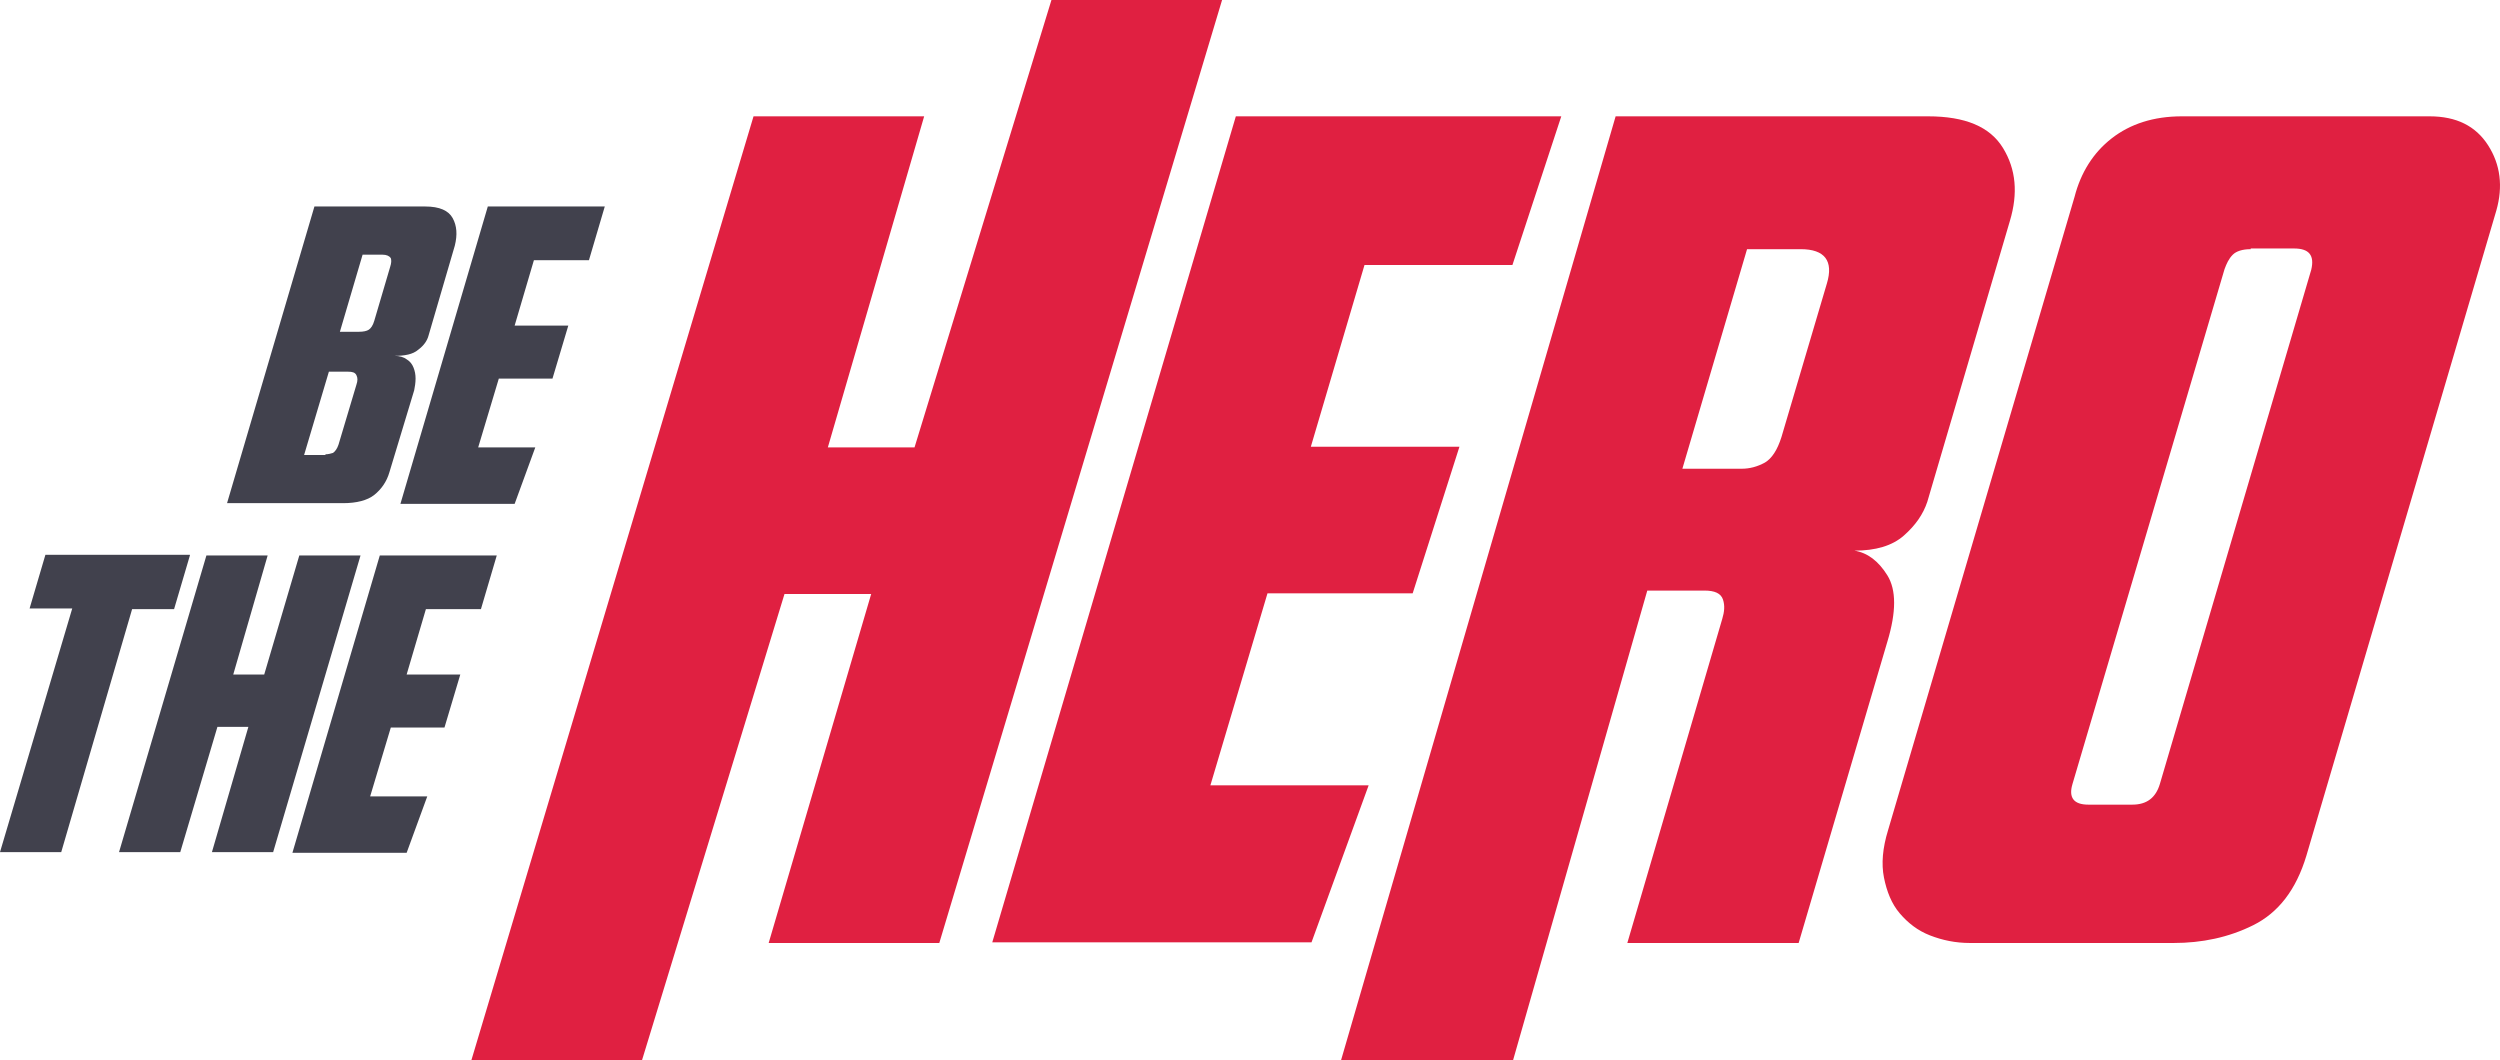
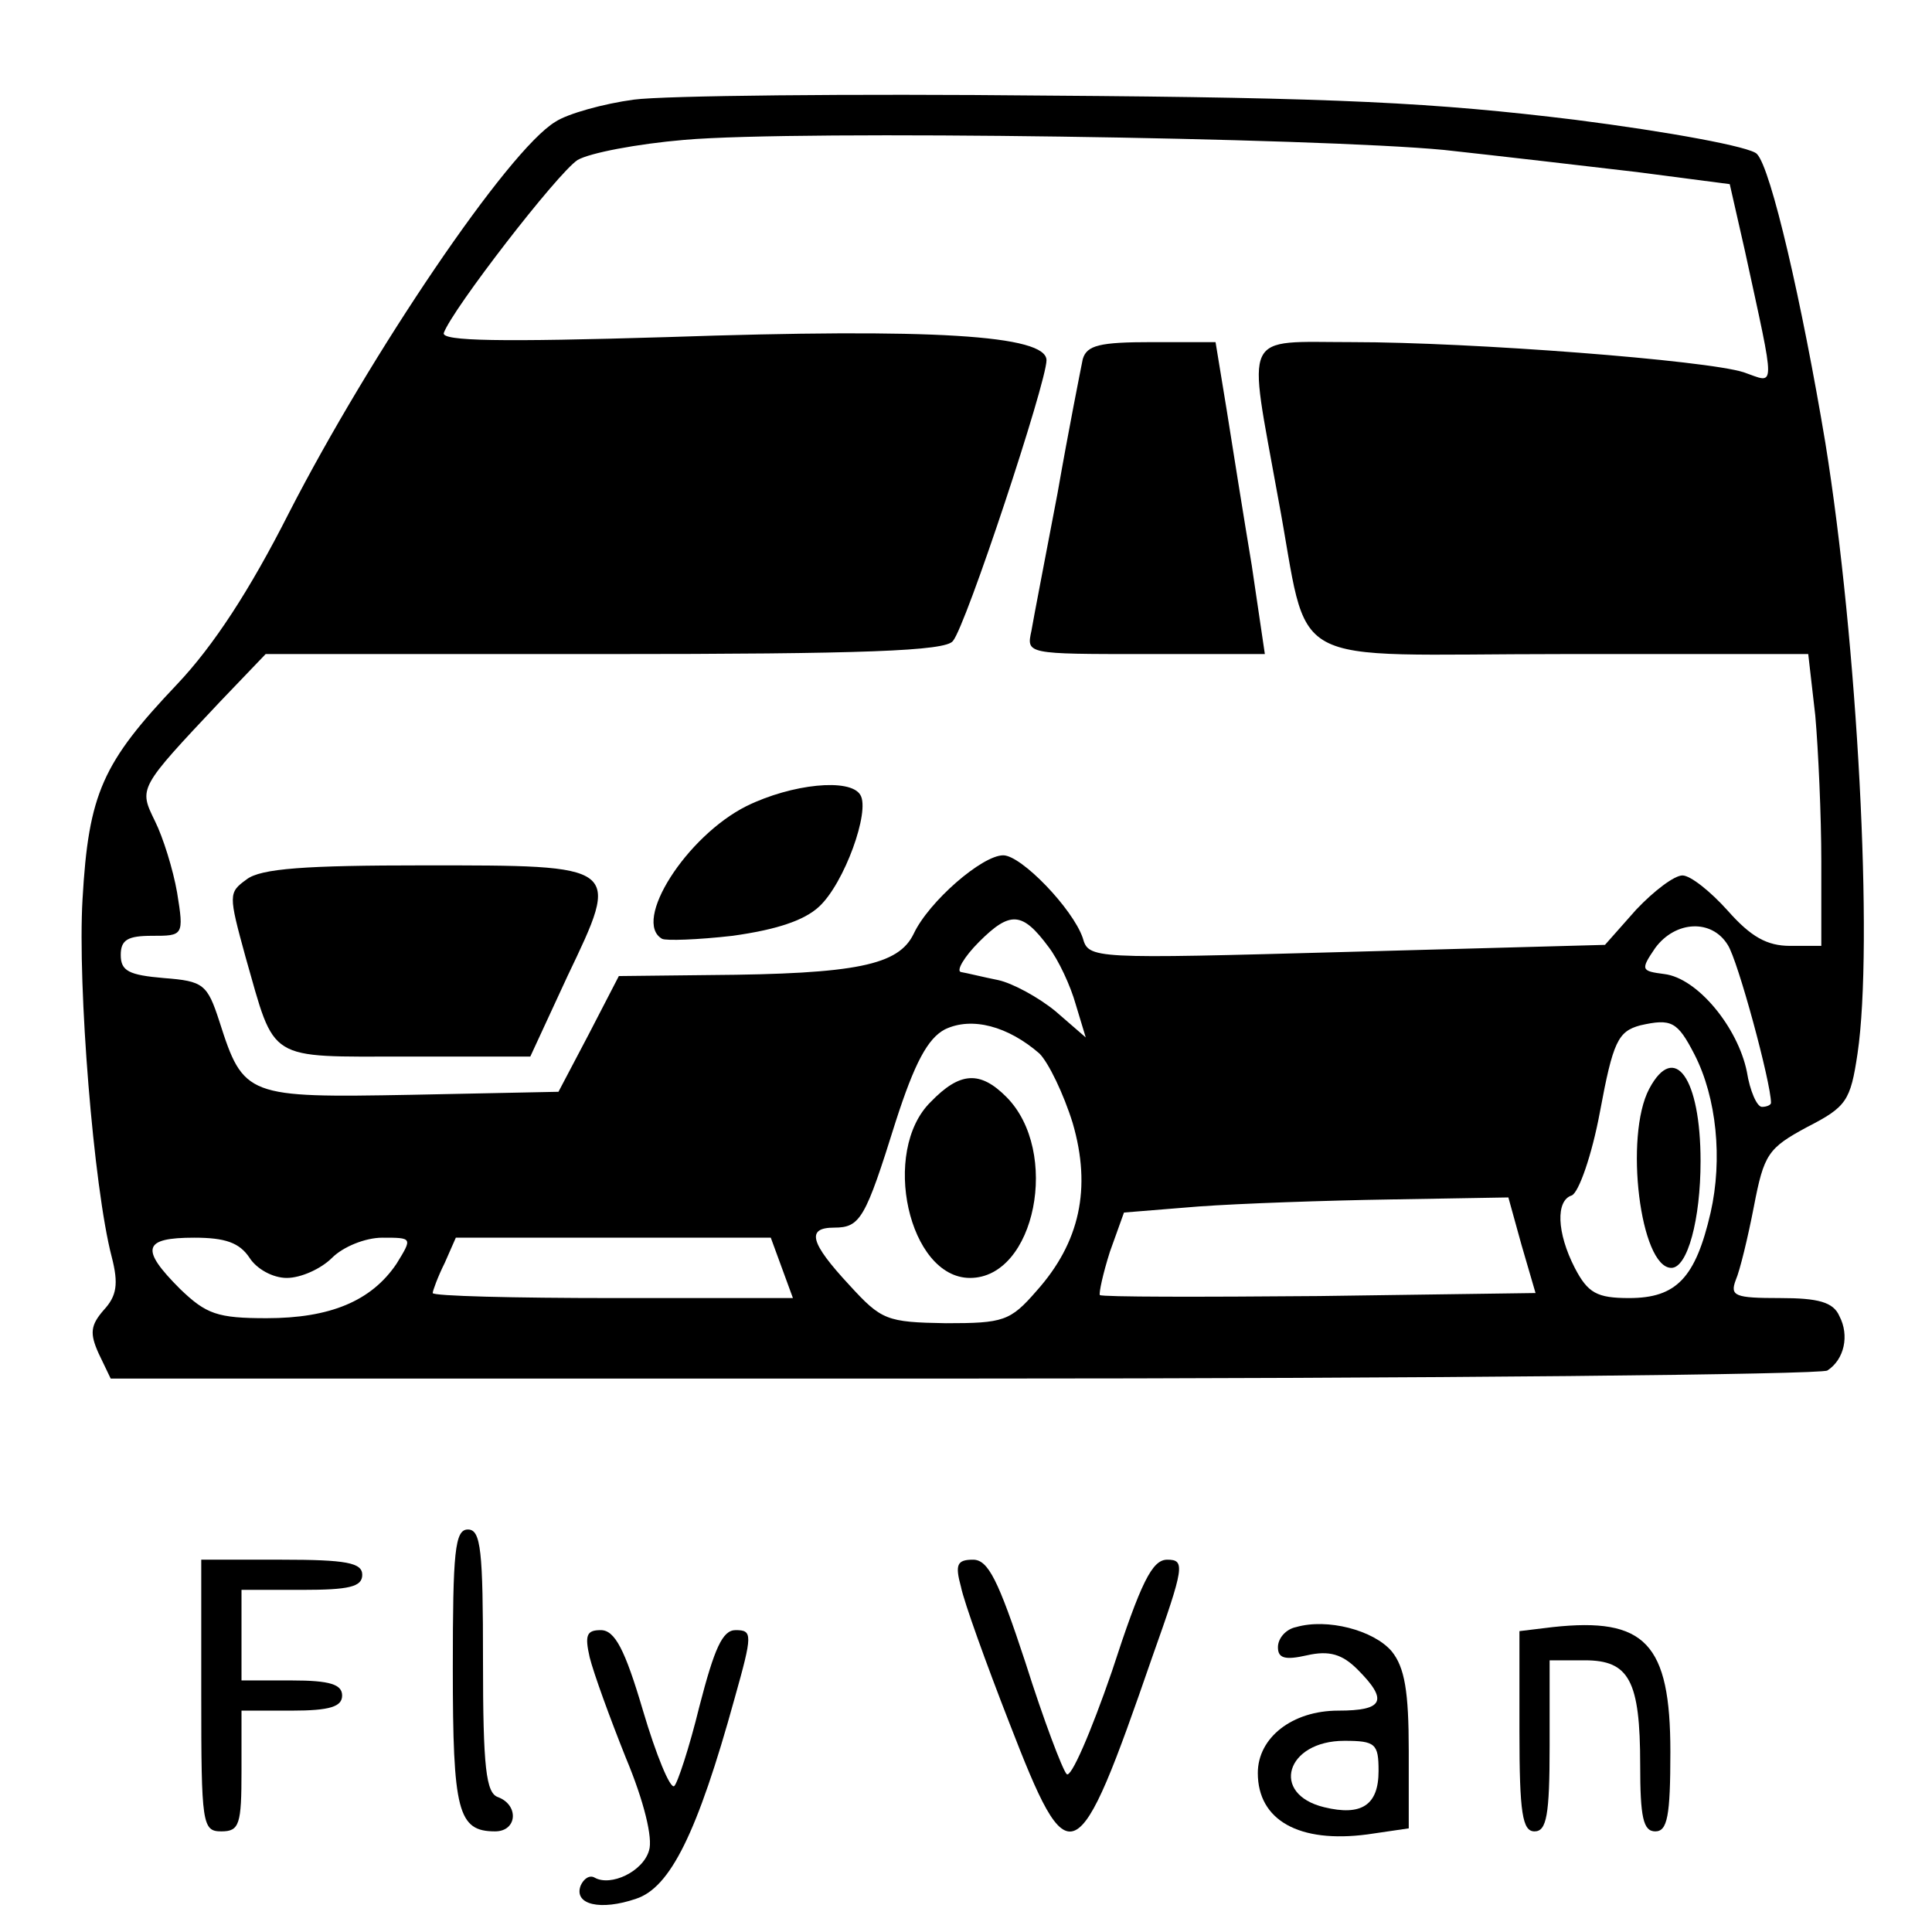
- <svg xmlns="http://www.w3.org/2000/svg" width="250" height="106" viewBox="0 0 250 106" fill="none">
-   <path d="M93.93 94.299H76.867L87.118 59.401H78.449L64.207 106H47.144L75.353 11.633H92.416L82.784 44.74H91.453L105.145 0H122.208L93.93 94.299Z" fill="#E02041" />
-   <path d="M123.584 11.633H156.128L151.243 26.5H136.45L131.084 44.671H145.945L141.267 59.333H126.749L121.038 78.536H136.863L131.152 94.23H99.228L123.584 11.633Z" fill="#E02041" />
-   <path d="M151.312 106H134.111L161.563 11.633H192.8C196.515 11.633 198.992 12.665 200.299 14.799C201.607 16.933 201.813 19.342 200.988 22.095L192.731 50.178C192.318 51.417 191.561 52.518 190.392 53.551C189.222 54.583 187.571 55.065 185.438 55.065C186.745 55.271 187.846 56.097 188.741 57.543C189.635 58.988 189.635 61.191 188.741 64.151L179.865 94.299H162.733L172.228 61.879C172.434 61.191 172.503 60.571 172.297 59.952C172.09 59.333 171.471 59.057 170.439 59.057H164.728L151.312 106ZM174.154 46.874C174.98 46.874 175.737 46.667 176.494 46.255C177.182 45.842 177.732 45.016 178.145 43.708L182.686 28.358C183.374 26.087 182.479 24.917 180.071 24.917H174.705L168.237 46.874H174.154Z" fill="#E02041" />
-   <path d="M242.957 11.633C245.641 11.633 247.567 12.596 248.806 14.523C250.044 16.451 250.319 18.653 249.631 21.062L230.642 85.557C229.61 88.999 227.821 91.27 225.344 92.509C222.867 93.748 220.184 94.299 217.363 94.299H196.997C195.552 94.299 194.245 94.023 193.006 93.542C191.768 93.06 190.805 92.303 189.979 91.339C189.153 90.375 188.672 89.136 188.397 87.76C188.121 86.383 188.259 84.8 188.809 83.01L207.455 19.686C208.074 17.277 209.313 15.28 211.17 13.835C213.028 12.39 215.367 11.633 218.188 11.633H242.957ZM225.069 24.917C224.243 24.917 223.624 25.123 223.28 25.468C222.867 25.881 222.661 26.362 222.454 26.913L207.249 78.399C206.836 79.775 207.386 80.464 208.831 80.464H213.235C214.679 80.464 215.574 79.775 215.987 78.399L231.123 26.982C231.467 25.536 230.917 24.848 229.403 24.848H225.069V24.917Z" fill="#E02041" />
-   <path d="M31.443 20.649H42.52C43.965 20.649 44.86 21.062 45.272 21.82C45.685 22.577 45.754 23.471 45.479 24.573L42.864 33.521C42.727 34.071 42.383 34.553 41.832 34.966C41.282 35.448 40.456 35.586 39.424 35.586C39.975 35.586 40.387 35.723 40.663 35.93C41.007 36.136 41.213 36.412 41.351 36.756C41.488 37.1 41.557 37.444 41.557 37.857C41.557 38.27 41.488 38.683 41.419 39.027L38.943 47.218C38.667 48.182 38.117 48.939 37.429 49.49C36.741 50.04 35.64 50.316 34.333 50.316H22.705L31.443 20.649ZM32.544 45.429C32.819 45.429 33.094 45.36 33.301 45.291C33.507 45.153 33.714 44.878 33.851 44.465L35.64 38.477C35.778 38.064 35.778 37.788 35.64 37.513C35.502 37.238 35.227 37.169 34.814 37.169H32.888L30.411 45.497H32.544V45.429ZM35.915 33.177C36.328 33.177 36.672 33.108 36.879 32.97C37.085 32.833 37.291 32.557 37.429 32.075L39.011 26.706C39.149 26.294 39.149 26.018 39.08 25.812C38.943 25.605 38.667 25.468 38.255 25.468H36.259L33.989 33.177H35.915Z" fill="#41414D" />
-   <path d="M48.781 20.649H60.478L58.895 26.018H53.391L51.465 32.557H56.831L55.249 37.857H49.882L47.818 44.74H53.529L51.465 50.384H40.043L48.781 20.649Z" fill="#41414D" />
-   <path d="M18.99 55.547L17.407 60.916H13.21L6.123 85.213H0L7.224 60.847H2.959L4.541 55.478H18.99V55.547Z" fill="#41414D" />
-   <path d="M27.315 85.213H21.192L24.838 72.686H21.742L18.026 85.213H11.903L20.641 55.547H26.765L23.324 67.455H26.421L29.93 55.547H36.053L27.315 85.213Z" fill="#41414D" />
-   <path d="M37.979 55.547H49.676L48.093 60.916H42.589L40.663 67.455H46.029L44.447 72.755H39.08L37.016 79.638H42.727L40.663 85.282H29.241L37.979 55.547Z" fill="#41414D" />
+ <svg xmlns="http://www.w3.org/2000/svg" version="1.0" width="192pt" height="192pt" viewBox="0 0 192 192" preserveAspectRatio="xMidYMid meet">
+   <g transform="translate(0,192) scale(0.1,-0.1)" fill="#000000" stroke="none">
+     <path d="M630 1821 c-30 -4 -66 -14 -78 -22 -47 -28 -184 -231 -265 -389 -39 -77 -75 -132 -111 -170 -74 -78 -88 -108 -94 -214 -5 -86 11 -286 29 -355 7 -27 5 -39 -8 -53 -13 -15 -14 -23 -5 -43 l12 -25 847 0 c467 0 853 4 859 8 17 11 22 35 12 54 -6 14 -21 18 -59 18 -45 0 -50 2 -44 18 4 9 12 42 18 73 10 52 14 58 53 79 39 20 43 26 50 73 16 108 0 409 -32 607 -23 138 -54 273 -68 287 -6 7 -87 22 -181 34 -139 17 -235 22 -525 24 -195 2 -380 0 -410 -4z m805 -50 c55 -6 141 -16 192 -22 l92 -12 15 -66 c31 -143 31 -132 -1 -121 -37 12 -271 30 -389 30 -111 0 -104 13 -74 -154 33 -175 -1 -156 283 -156 l244 0 7 -61 c3 -34 6 -100 6 -145 l0 -84 -31 0 c-23 0 -39 9 -62 35 -17 19 -37 35 -45 35 -8 0 -28 -15 -46 -34 l-31 -35 -256 -7 c-255 -7 -257 -7 -263 14 -10 29 -61 82 -79 82 -21 0 -74 -46 -89 -78 -15 -31 -56 -40 -203 -41 l-90 -1 -30 -58 -30 -57 -146 -3 c-164 -3 -167 -2 -191 73 -12 37 -16 40 -55 43 -35 3 -43 7 -43 23 0 15 7 19 31 19 31 0 32 0 25 43 -4 23 -14 55 -22 71 -16 33 -17 32 65 119 l45 47 337 0 c257 0 339 3 346 13 13 15 93 257 93 279 0 25 -113 32 -377 23 -166 -5 -224 -4 -222 4 8 23 113 159 133 172 12 7 59 16 106 20 114 10 630 2 755 -10z m-393 -792 c10 -13 22 -39 27 -57 l10 -33 -30 26 c-17 14 -43 28 -57 31 -15 3 -31 7 -37 8 -5 1 3 15 18 30 31 31 43 30 69 -5z m675 2 c10 -15 43 -137 43 -157 0 -2 -4 -4 -9 -4 -5 0 -12 16 -15 35 -9 44 -49 93 -82 97 -23 3 -24 4 -9 26 20 27 56 29 72 3z m-684 -108 c9 -9 24 -40 33 -69 19 -65 7 -119 -36 -167 -26 -30 -33 -32 -90 -32 -59 1 -64 3 -96 38 -39 42 -43 57 -15 57 26 0 31 9 61 105 19 59 32 83 49 92 27 13 63 3 94 -24z m651 -1 c22 -43 28 -104 16 -157 -15 -65 -34 -85 -81 -85 -32 0 -41 5 -54 30 -18 35 -19 67 -3 72 7 3 20 40 28 83 13 70 18 80 40 86 31 7 37 4 54 -29z m-172 -189 l14 -48 -215 -3 c-117 -1 -216 -1 -218 1 -1 2 3 21 10 43 l14 39 74 6 c41 3 127 6 191 7 l117 2 13 -47z m-1264 -13 c7 -11 23 -20 37 -20 14 0 34 9 45 20 11 11 33 20 50 20 30 0 30 0 14 -26 -25 -37 -66 -54 -129 -54 -49 0 -60 4 -86 29 -40 40 -37 51 14 51 31 0 45 -5 55 -20z m529 -10 l11 -30 -179 0 c-98 0 -179 2 -179 5 0 2 5 16 12 30 l11 25 156 0 157 0 11 -30z" />
+     <path d="M1076 1563 c-2 -10 -14 -70 -25 -133 -12 -63 -24 -125 -26 -137 -5 -23 -5 -23 113 -23 l119 0 -13 88 c-8 48 -19 117 -25 155 l-11 67 -63 0 c-52 0 -65 -3 -69 -17z" />
+     <path d="M742 1119 c-60 -30 -114 -115 -84 -132 4 -2 35 -1 70 3 43 6 71 15 86 29 25 23 51 95 41 111 -10 17 -68 11 -113 -11z" />
+     <path d="M245 1046 c-18 -13 -18 -15 -1 -77 30 -105 20 -99 160 -99 l123 0 37 80 c53 111 54 110 -143 110 -117 0 -162 -3 -176 -14z" />
+     <path d="M925 825 c-50 -49 -22 -175 39 -175 65 0 90 126 36 180 -26 26 -46 25 -75 -5z" />
+     <path d="M1639 838 c-25 -47 -9 -178 22 -178 16 0 29 48 29 106 0 83 -26 119 -51 72z" />
+     <path d="M450 262 c0 -142 5 -162 42 -162 22 0 24 26 3 34 -12 4 -15 29 -15 136 0 109 -2 130 -15 130 -13 0 -15 -22 -15 -138z" />
+     <path d="M200 235 c0 -128 1 -135 20 -135 18 0 20 7 20 60 l0 60 50 0 c38 0 50 4 50 15 0 11 -12 15 -50 15 l-50 0 0 45 0 45 60 0 c47 0 60 3 60 15 0 12 -16 15 -80 15 l-80 0 0 -135z" />
+     <path d="M955 343 c3 -15 25 -76 48 -135 60 -155 67 -152 142 65 32 90 33 97 15 97 -15 0 -26 -22 -55 -111 -21 -61 -41 -107 -45 -102 -4 4 -23 54 -41 111 -27 82 -37 102 -52 102 -16 0 -18 -5 -12 -27z" />
+     <path d="M1288 303 c-10 -2 -18 -11 -18 -20 0 -11 7 -13 29 -8 22 5 35 1 50 -14 31 -31 26 -41 -19 -41 -46 0 -80 -27 -80 -62 0 -47 41 -70 109 -61 l41 6 0 77 c0 59 -4 83 -17 99 -18 21 -64 33 -95 24z m82 -143 c0 -34 -17 -45 -54 -36 -54 13 -38 66 20 66 31 0 34 -3 34 -30z" />
+     <path d="M1543 303 l-33 -4 0 -100 c0 -81 3 -99 15 -99 12 0 15 16 15 85 l0 85 35 0 c44 0 55 -20 55 -104 0 -52 3 -66 15 -66 12 0 15 15 15 79 0 108 -25 134 -117 124z" />
+     <path d="M586 273 c4 -16 20 -60 36 -100 18 -43 27 -80 23 -92 -6 -21 -38 -36 -54 -27 -5 3 -11 -1 -14 -8 -7 -19 20 -25 55 -13 34 11 61 65 98 199 18 64 18 68 1 68 -13 0 -21 -18 -36 -76 -10 -41 -22 -77 -25 -79 -4 -3 -18 31 -31 75 -18 61 -28 80 -42 80 -14 0 -16 -5 -11 -27z" />
+   </g>
</svg>
